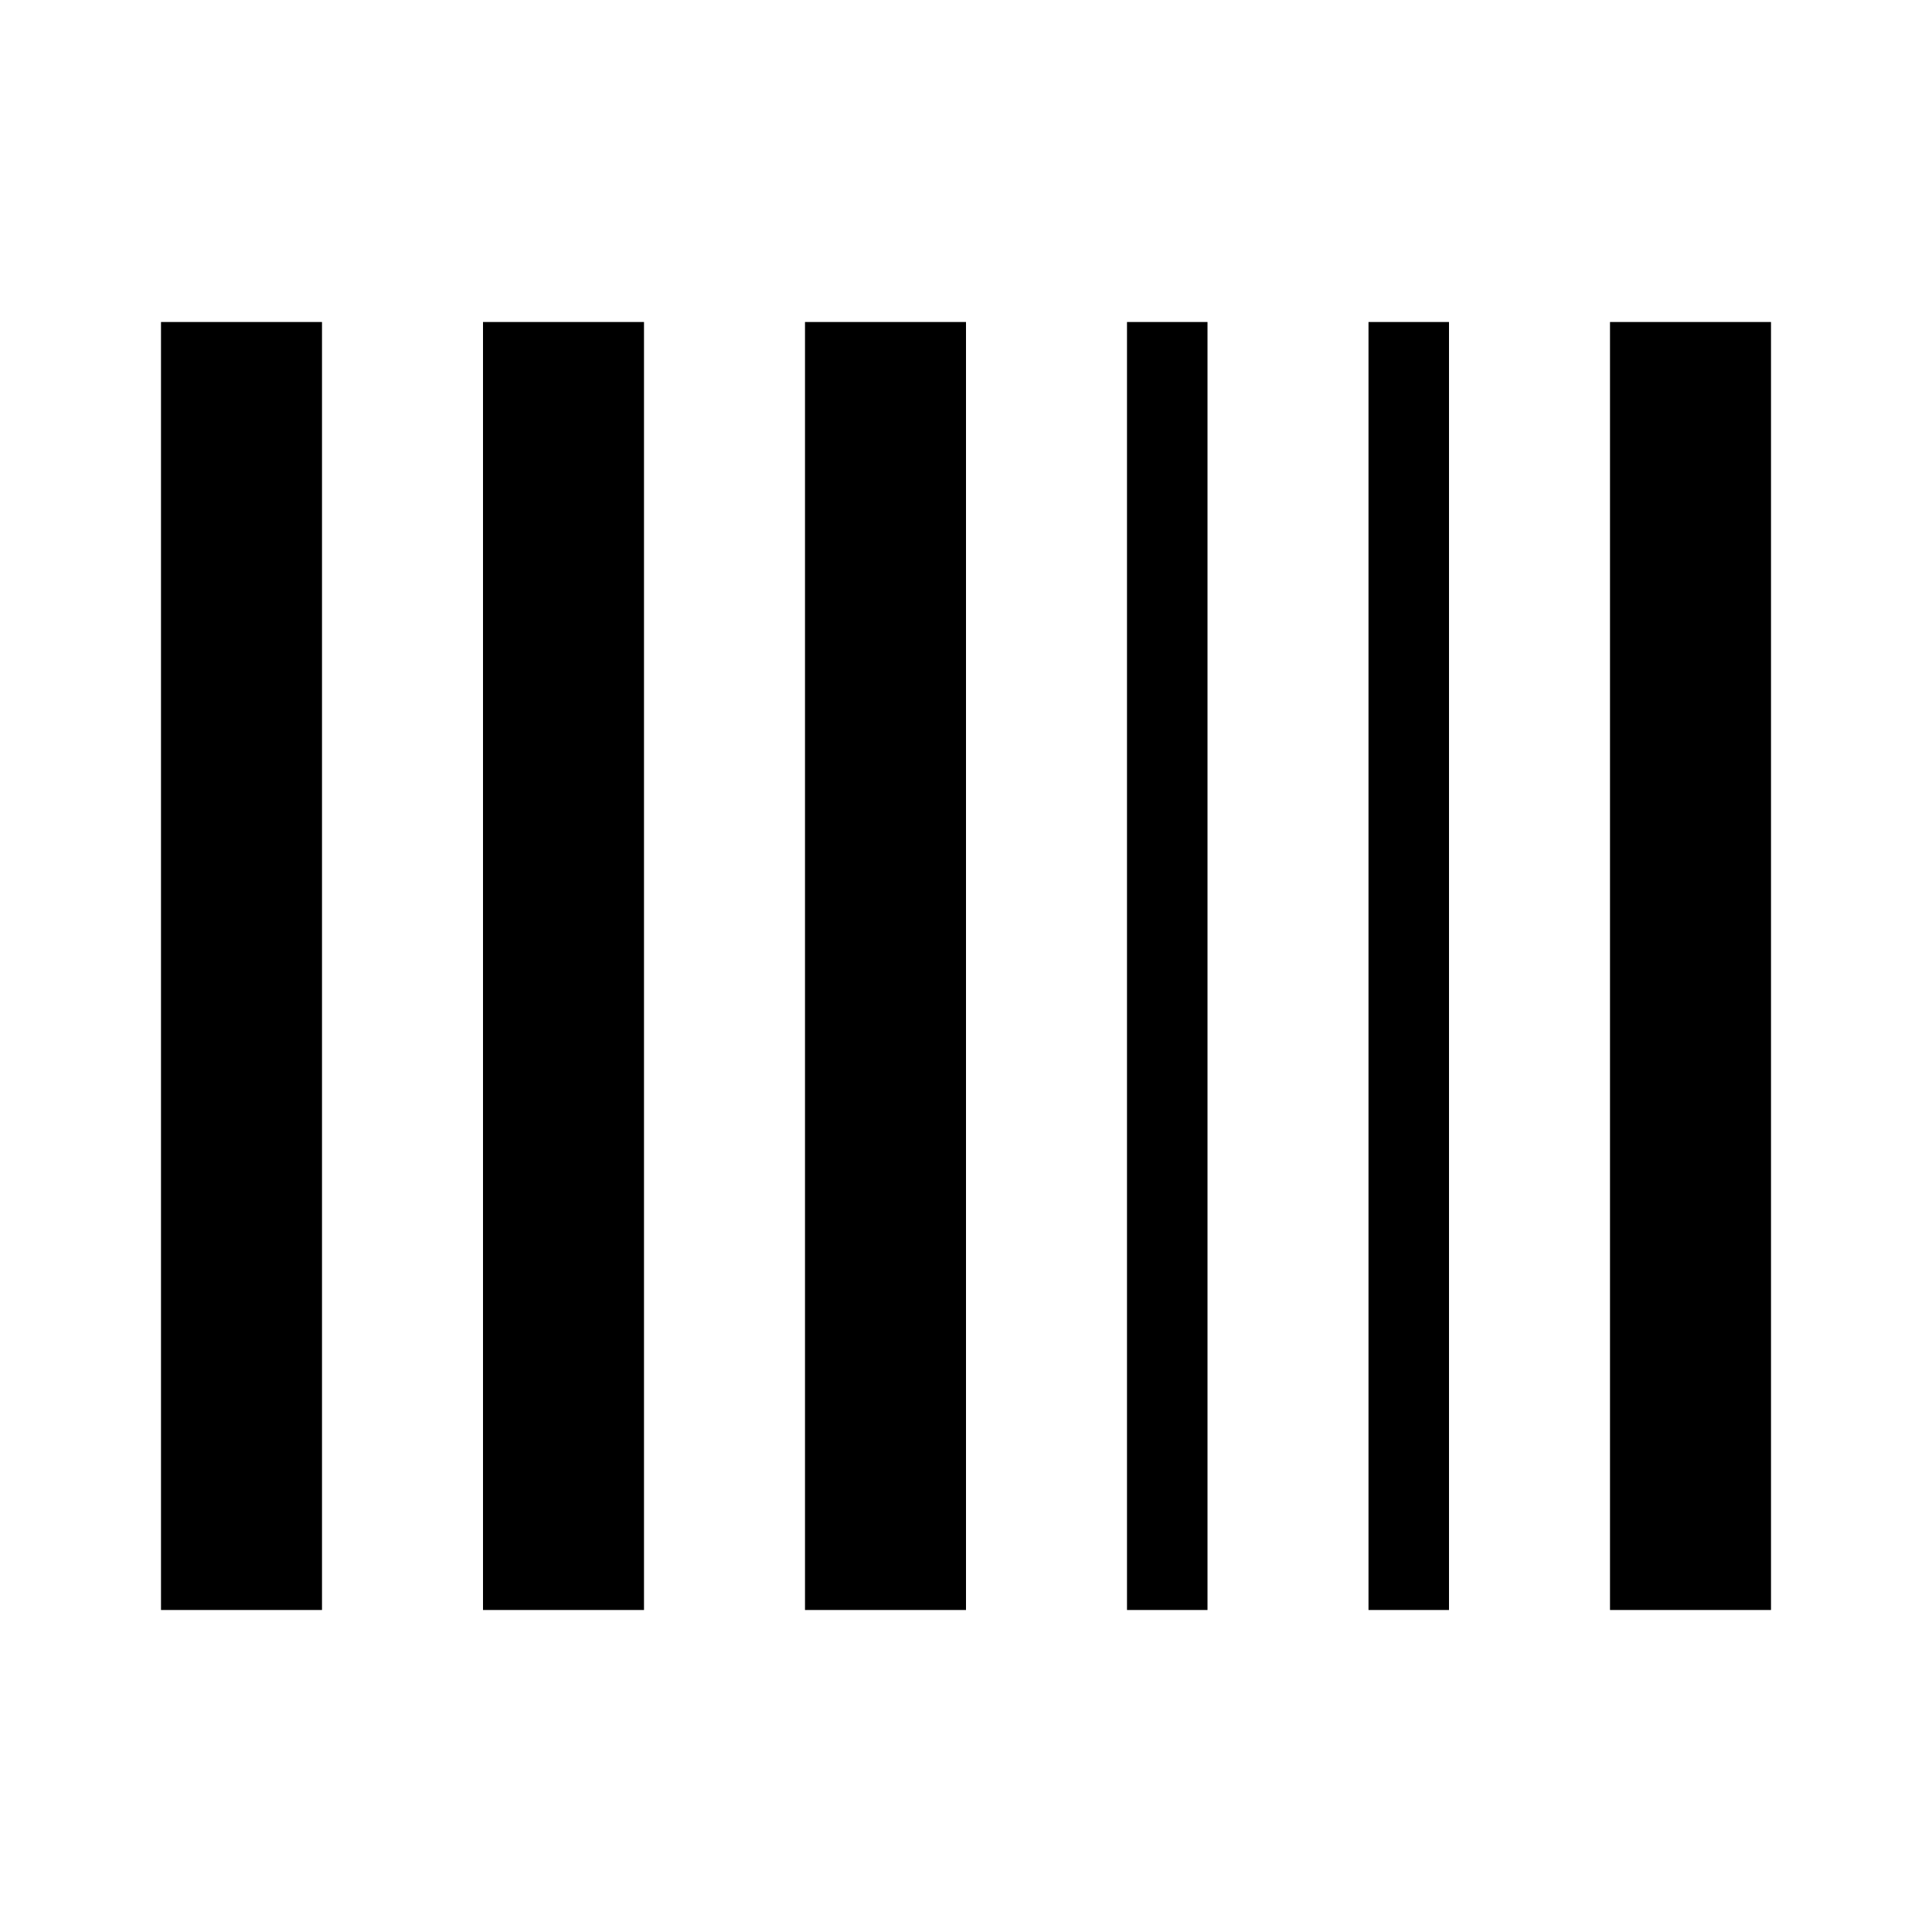
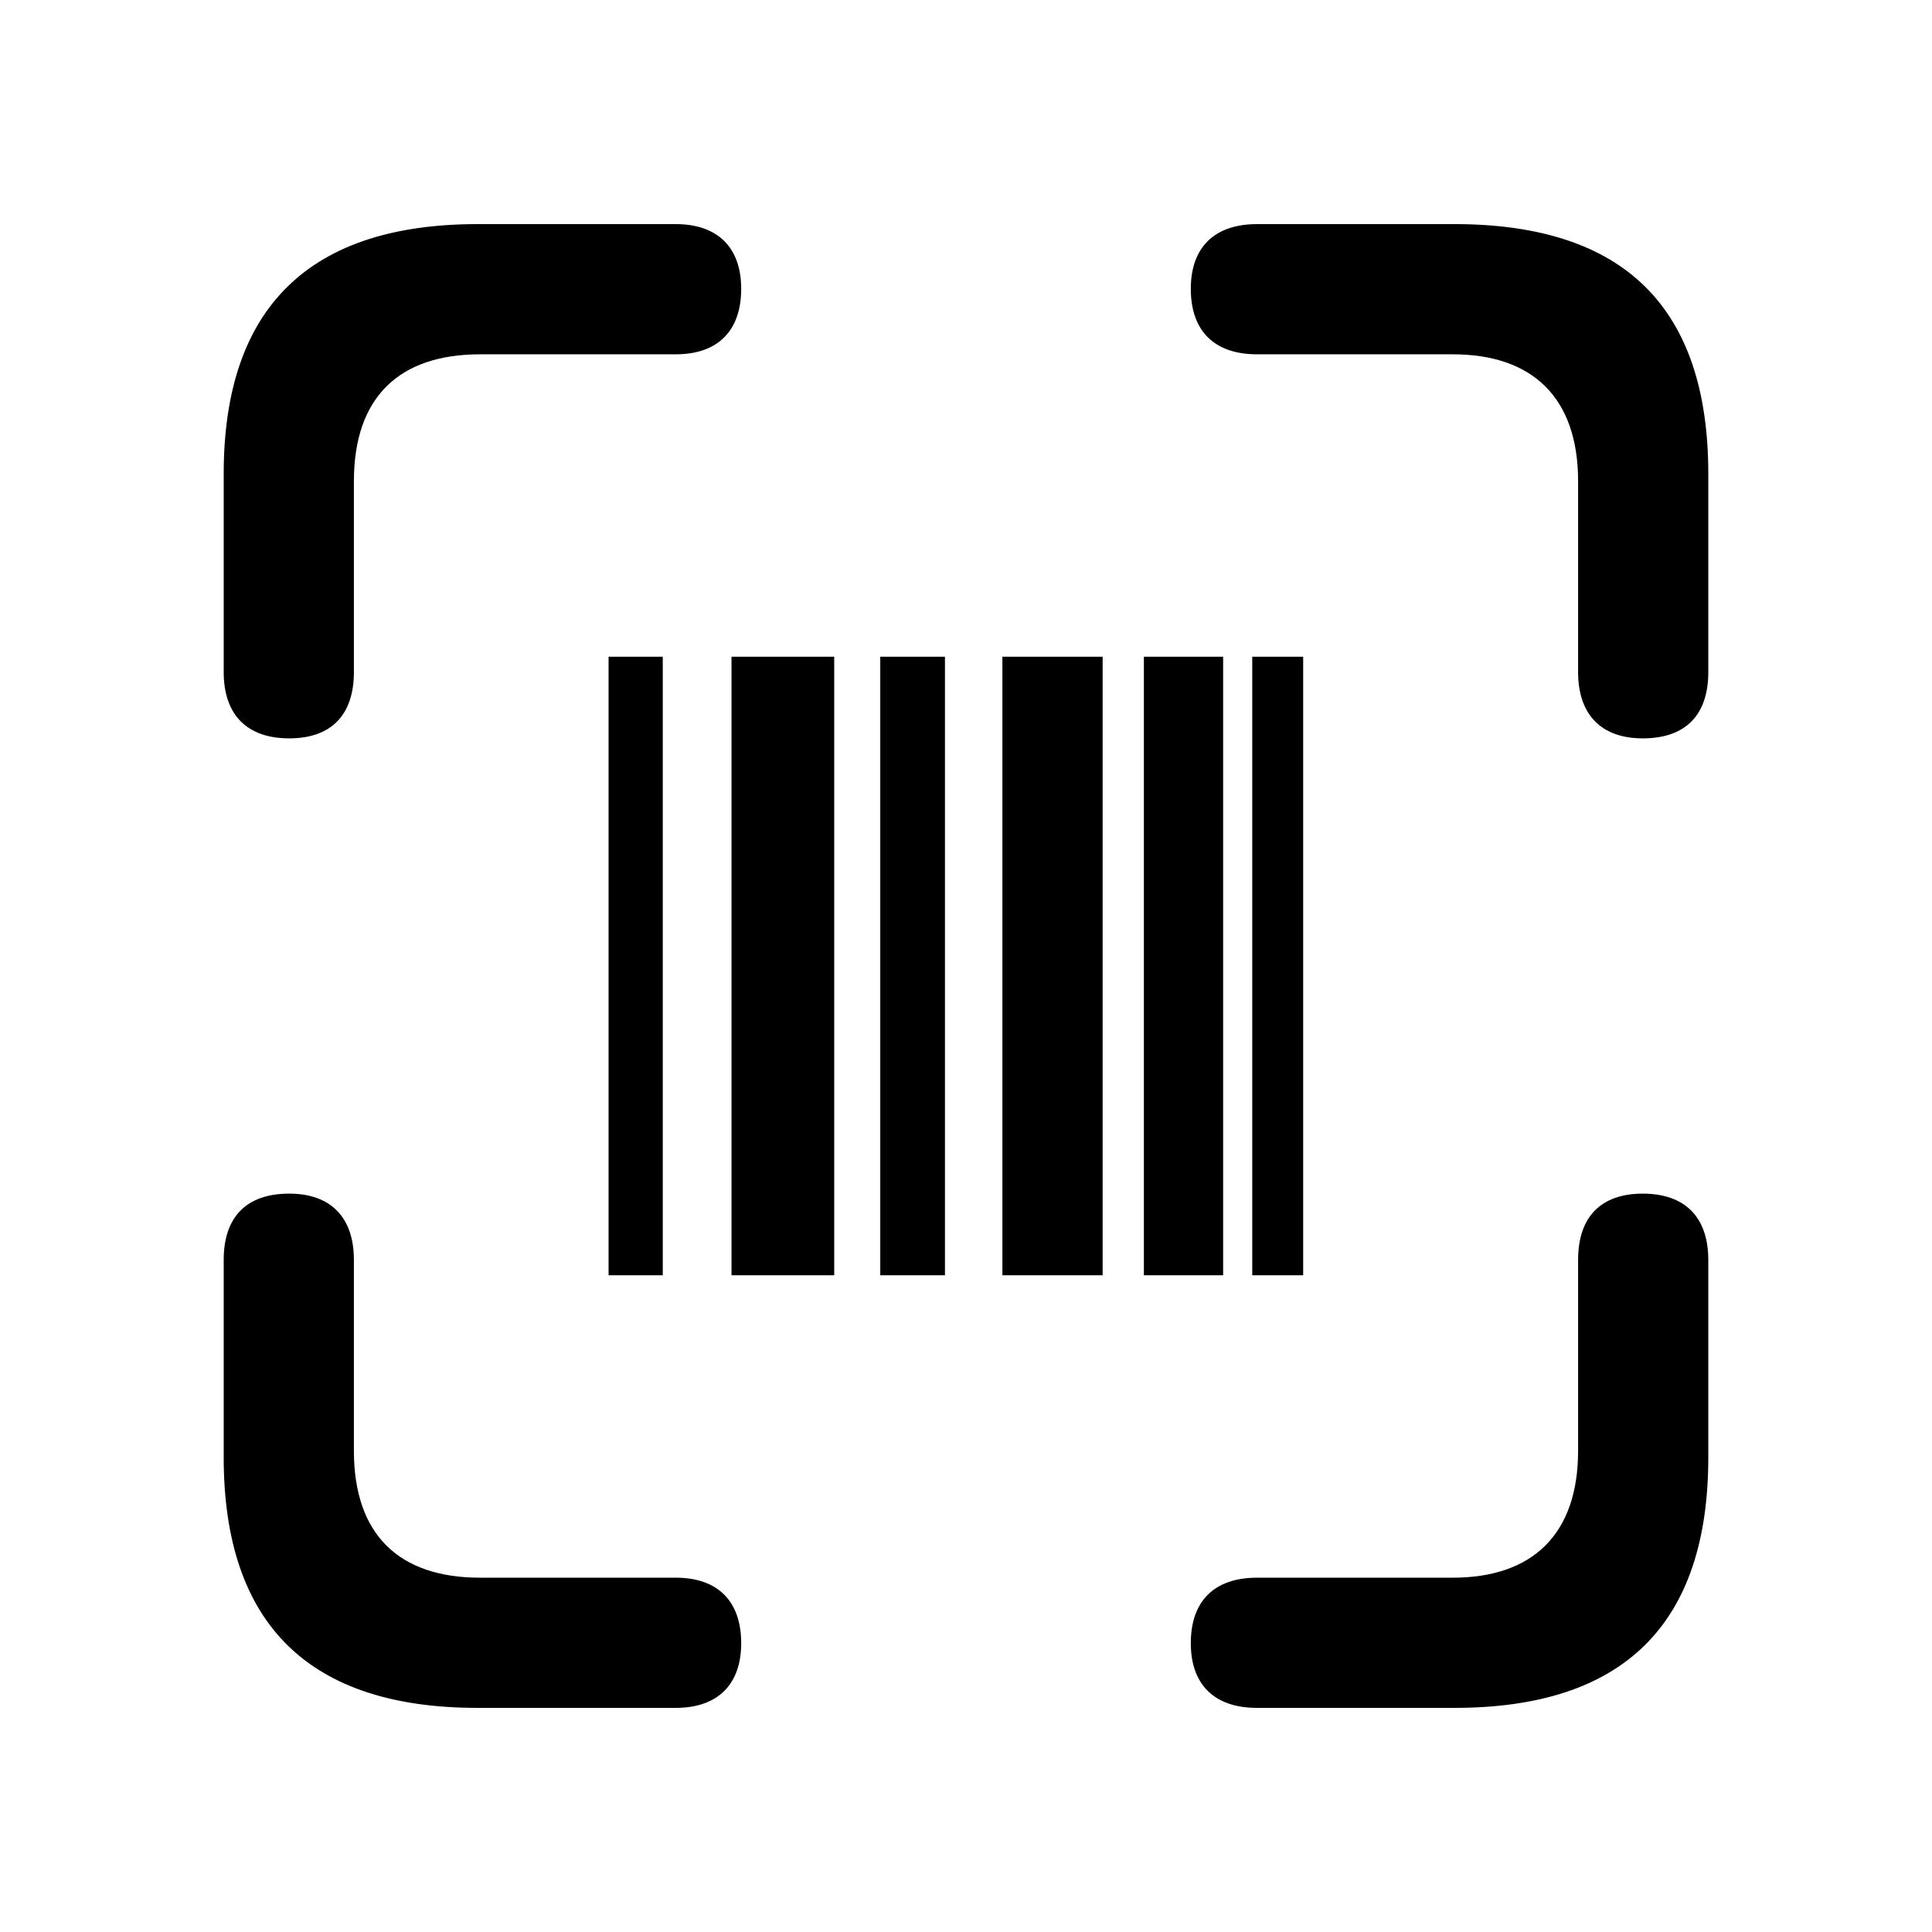
- <svg xmlns="http://www.w3.org/2000/svg" width="800px" height="800px" viewBox="0 0 512 512" version="1.1">
-   <g id="Page-1" stroke="none" stroke-width="1" fill="none" fill-rule="evenodd">
-     <g id="drop" fill="#000000" transform="translate(42.66667, 85.33333)">
-       <path d="M42.667,1.42108547e-14 L42.667,341.333 L7.10542736e-15,341.333 L7.10542736e-15,1.42108547e-14 L42.667,1.42108547e-14 Z M128,1.42108547e-14 L128,341.333 L85.333,341.333 L85.333,1.42108547e-14 L128,1.42108547e-14 Z M213.333,1.42108547e-14 L213.333,341.333 L170.667,341.333 L170.667,1.42108547e-14 L213.333,1.42108547e-14 Z M426.667,1.42108547e-14 L426.667,341.333 L384,341.333 L384,1.42108547e-14 L426.667,1.42108547e-14 Z M277.333,1.42108547e-14 L277.333,341.333 L256,341.333 L256,1.42108547e-14 L277.333,1.42108547e-14 Z M341.333,1.42108547e-14 L341.333,341.333 L320,341.333 L320,1.42108547e-14 L341.333,1.42108547e-14 Z" id="Combined-Shape">
- 
- </path>
-     </g>
-   </g>
+ <svg xmlns="http://www.w3.org/2000/svg" fill="#000000" width="800px" height="800px" viewBox="0 0 56 56">
+   <path d="M 47.617 21.402 C 48.859 21.402 49.516 20.723 49.516 19.48 L 49.516 13.738 C 49.516 8.91 47.078 6.496 42.156 6.496 L 36.437 6.496 C 35.195 6.496 34.516 7.176 34.516 8.371 C 34.516 9.59 35.195 10.27 36.437 10.27 L 42.109 10.27 C 44.406 10.27 45.742 11.512 45.742 13.949 L 45.742 19.48 C 45.742 20.723 46.422 21.402 47.617 21.402 Z M 8.383 21.402 C 9.601 21.402 10.258 20.723 10.258 19.48 L 10.258 13.949 C 10.258 11.512 11.57 10.27 13.914 10.27 L 19.586 10.27 C 20.805 10.27 21.484 9.59 21.484 8.371 C 21.484 7.176 20.805 6.496 19.586 6.496 L 13.844 6.496 C 8.969 6.496 6.484 8.91 6.484 13.738 L 6.484 19.48 C 6.484 20.723 7.164 21.402 8.383 21.402 Z M 17.64 36.965 L 19.211 36.965 L 19.211 19.035 L 17.64 19.035 Z M 21.203 36.965 L 24.18 36.965 L 24.18 19.035 L 21.203 19.035 Z M 25.515 36.965 L 27.39 36.965 L 27.39 19.035 L 25.515 19.035 Z M 29.055 36.965 L 31.961 36.965 L 31.961 19.035 L 29.055 19.035 Z M 33.156 36.965 L 35.453 36.965 L 35.453 19.035 L 33.156 19.035 Z M 36.297 36.965 L 37.773 36.965 L 37.773 19.035 L 36.297 19.035 Z M 13.844 49.504 L 19.586 49.504 C 20.805 49.504 21.484 48.824 21.484 47.629 C 21.484 46.41 20.805 45.73 19.586 45.73 L 13.914 45.73 C 11.57 45.73 10.258 44.488 10.258 42.051 L 10.258 36.52 C 10.258 35.277 9.578 34.598 8.383 34.598 C 7.141 34.598 6.484 35.277 6.484 36.52 L 6.484 42.238 C 6.484 47.09 8.969 49.504 13.844 49.504 Z M 36.437 49.504 L 42.156 49.504 C 47.078 49.504 49.516 47.066 49.516 42.238 L 49.516 36.52 C 49.516 35.277 48.836 34.598 47.617 34.598 C 46.398 34.598 45.742 35.277 45.742 36.52 L 45.742 42.051 C 45.742 44.488 44.406 45.73 42.109 45.73 L 36.437 45.73 C 35.195 45.73 34.516 46.41 34.516 47.629 C 34.516 48.824 35.195 49.504 36.437 49.504 Z" />
</svg>
